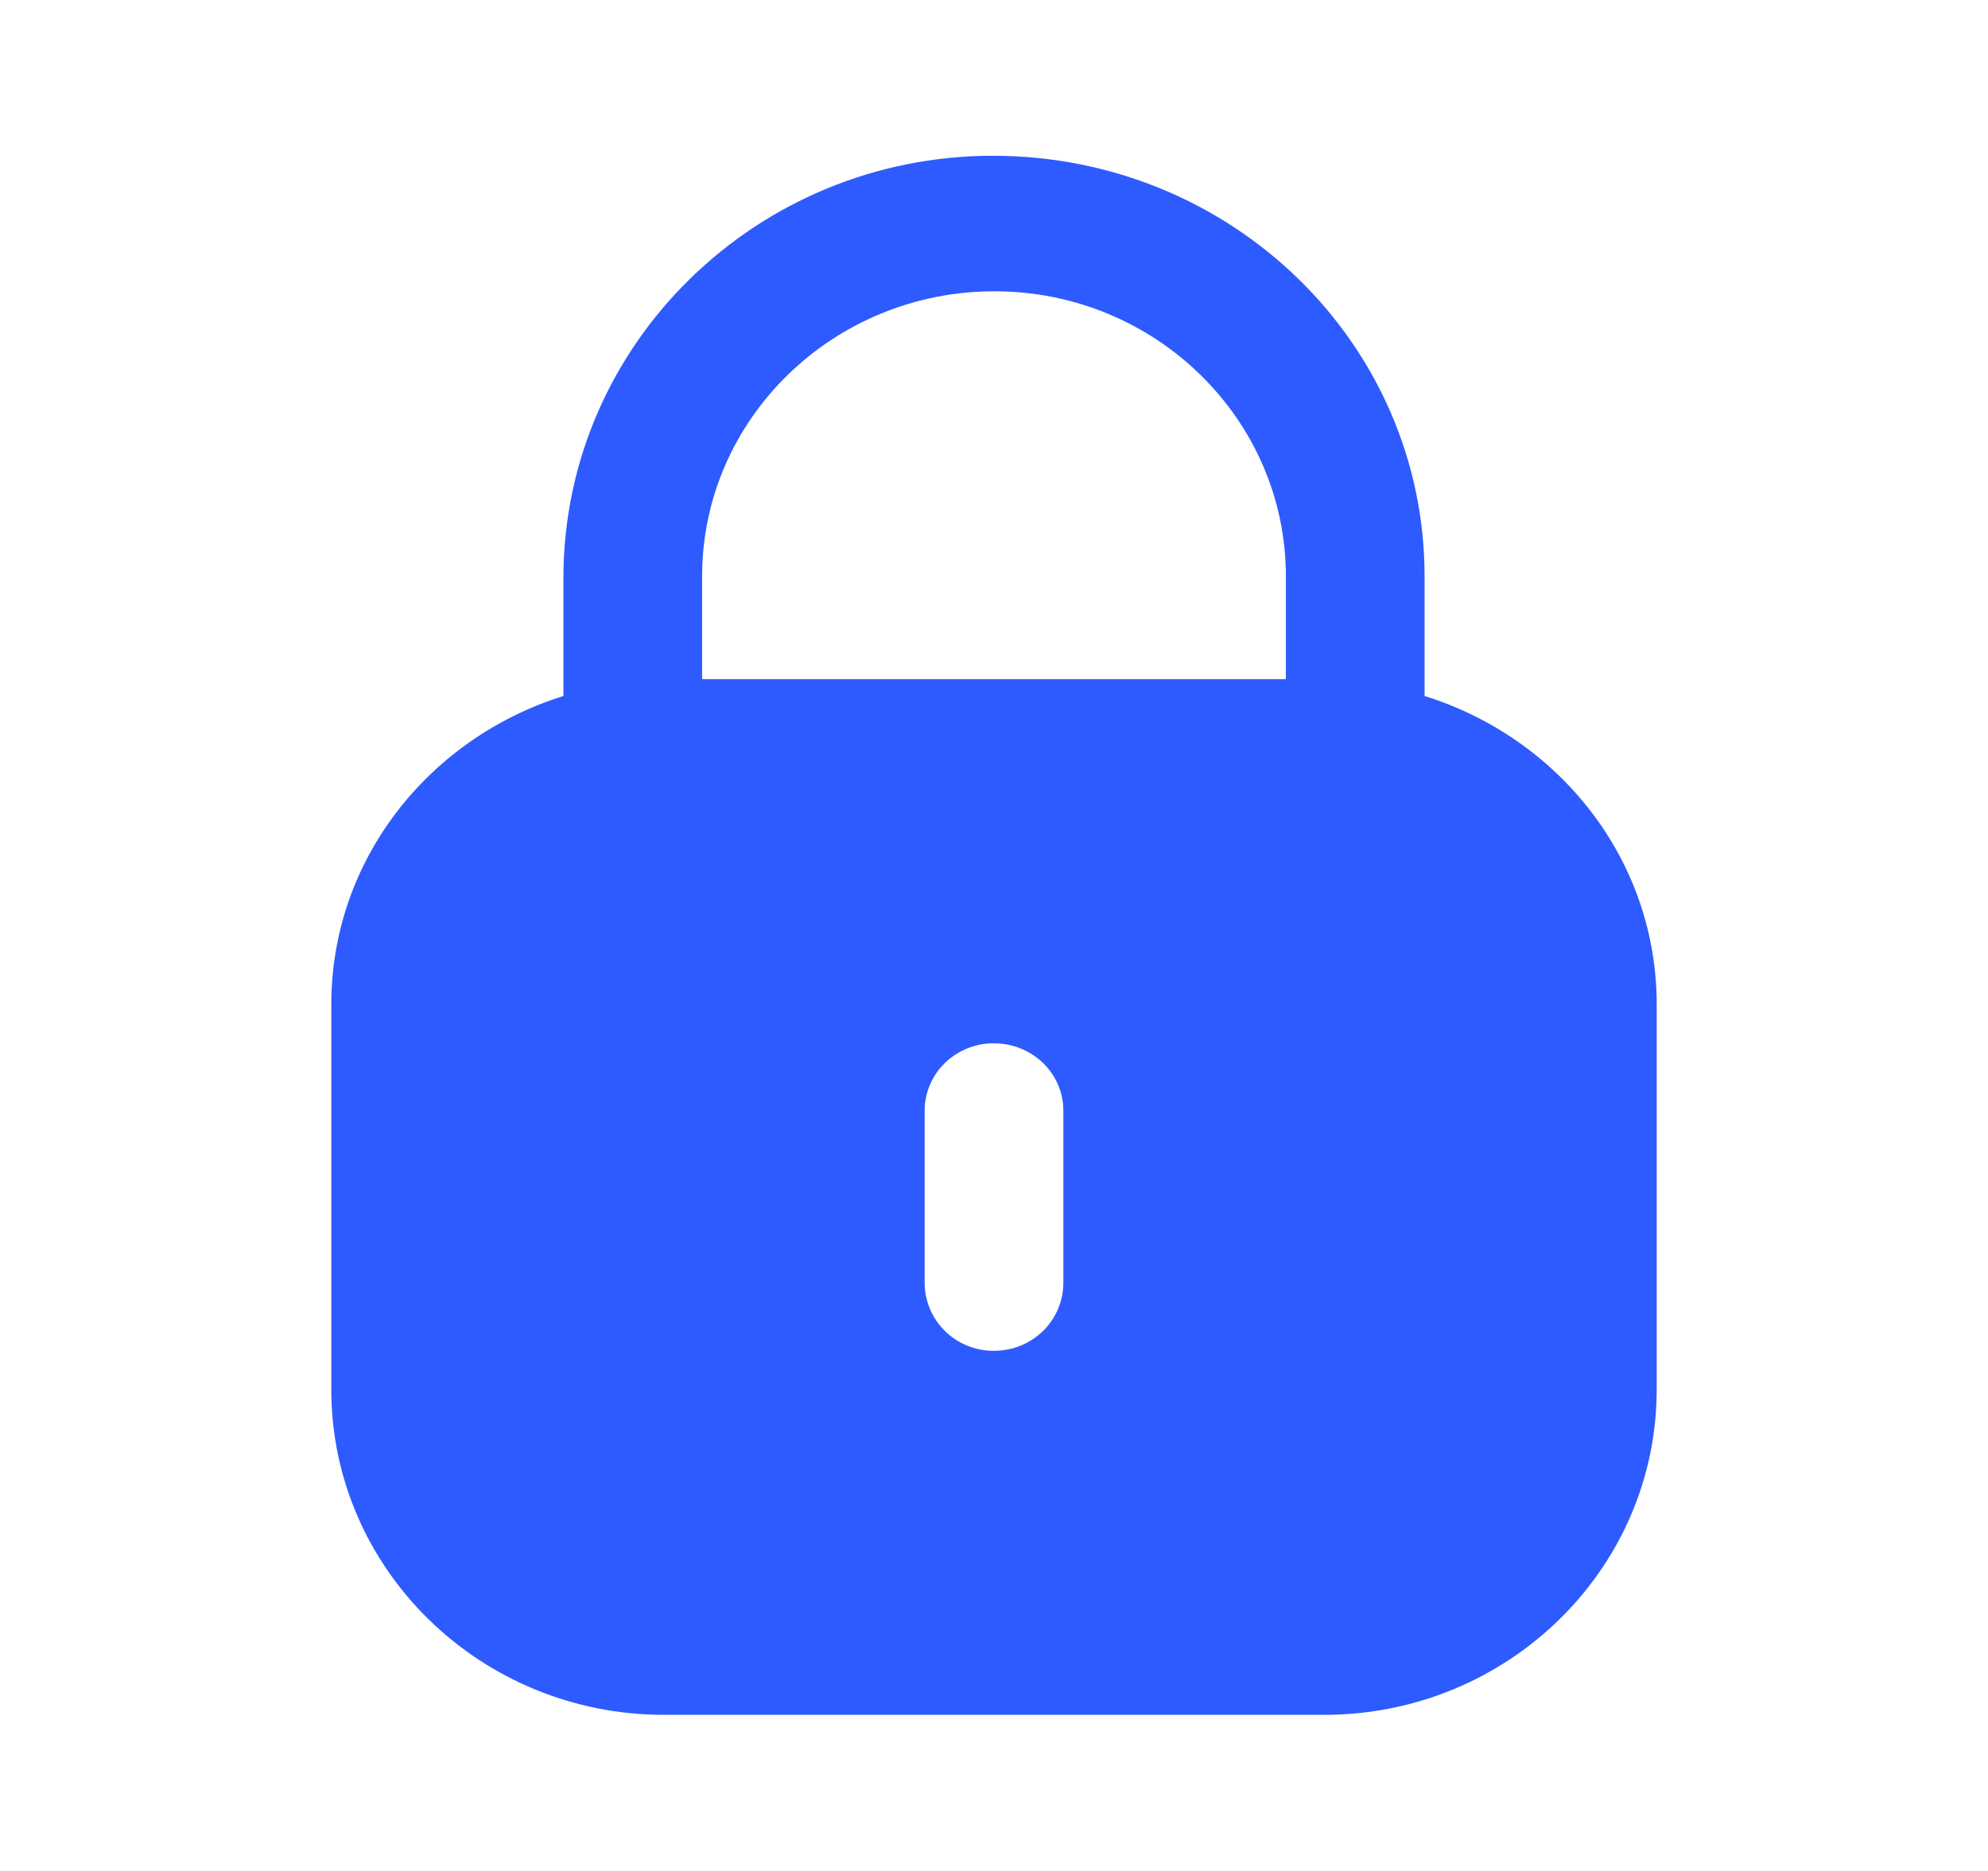
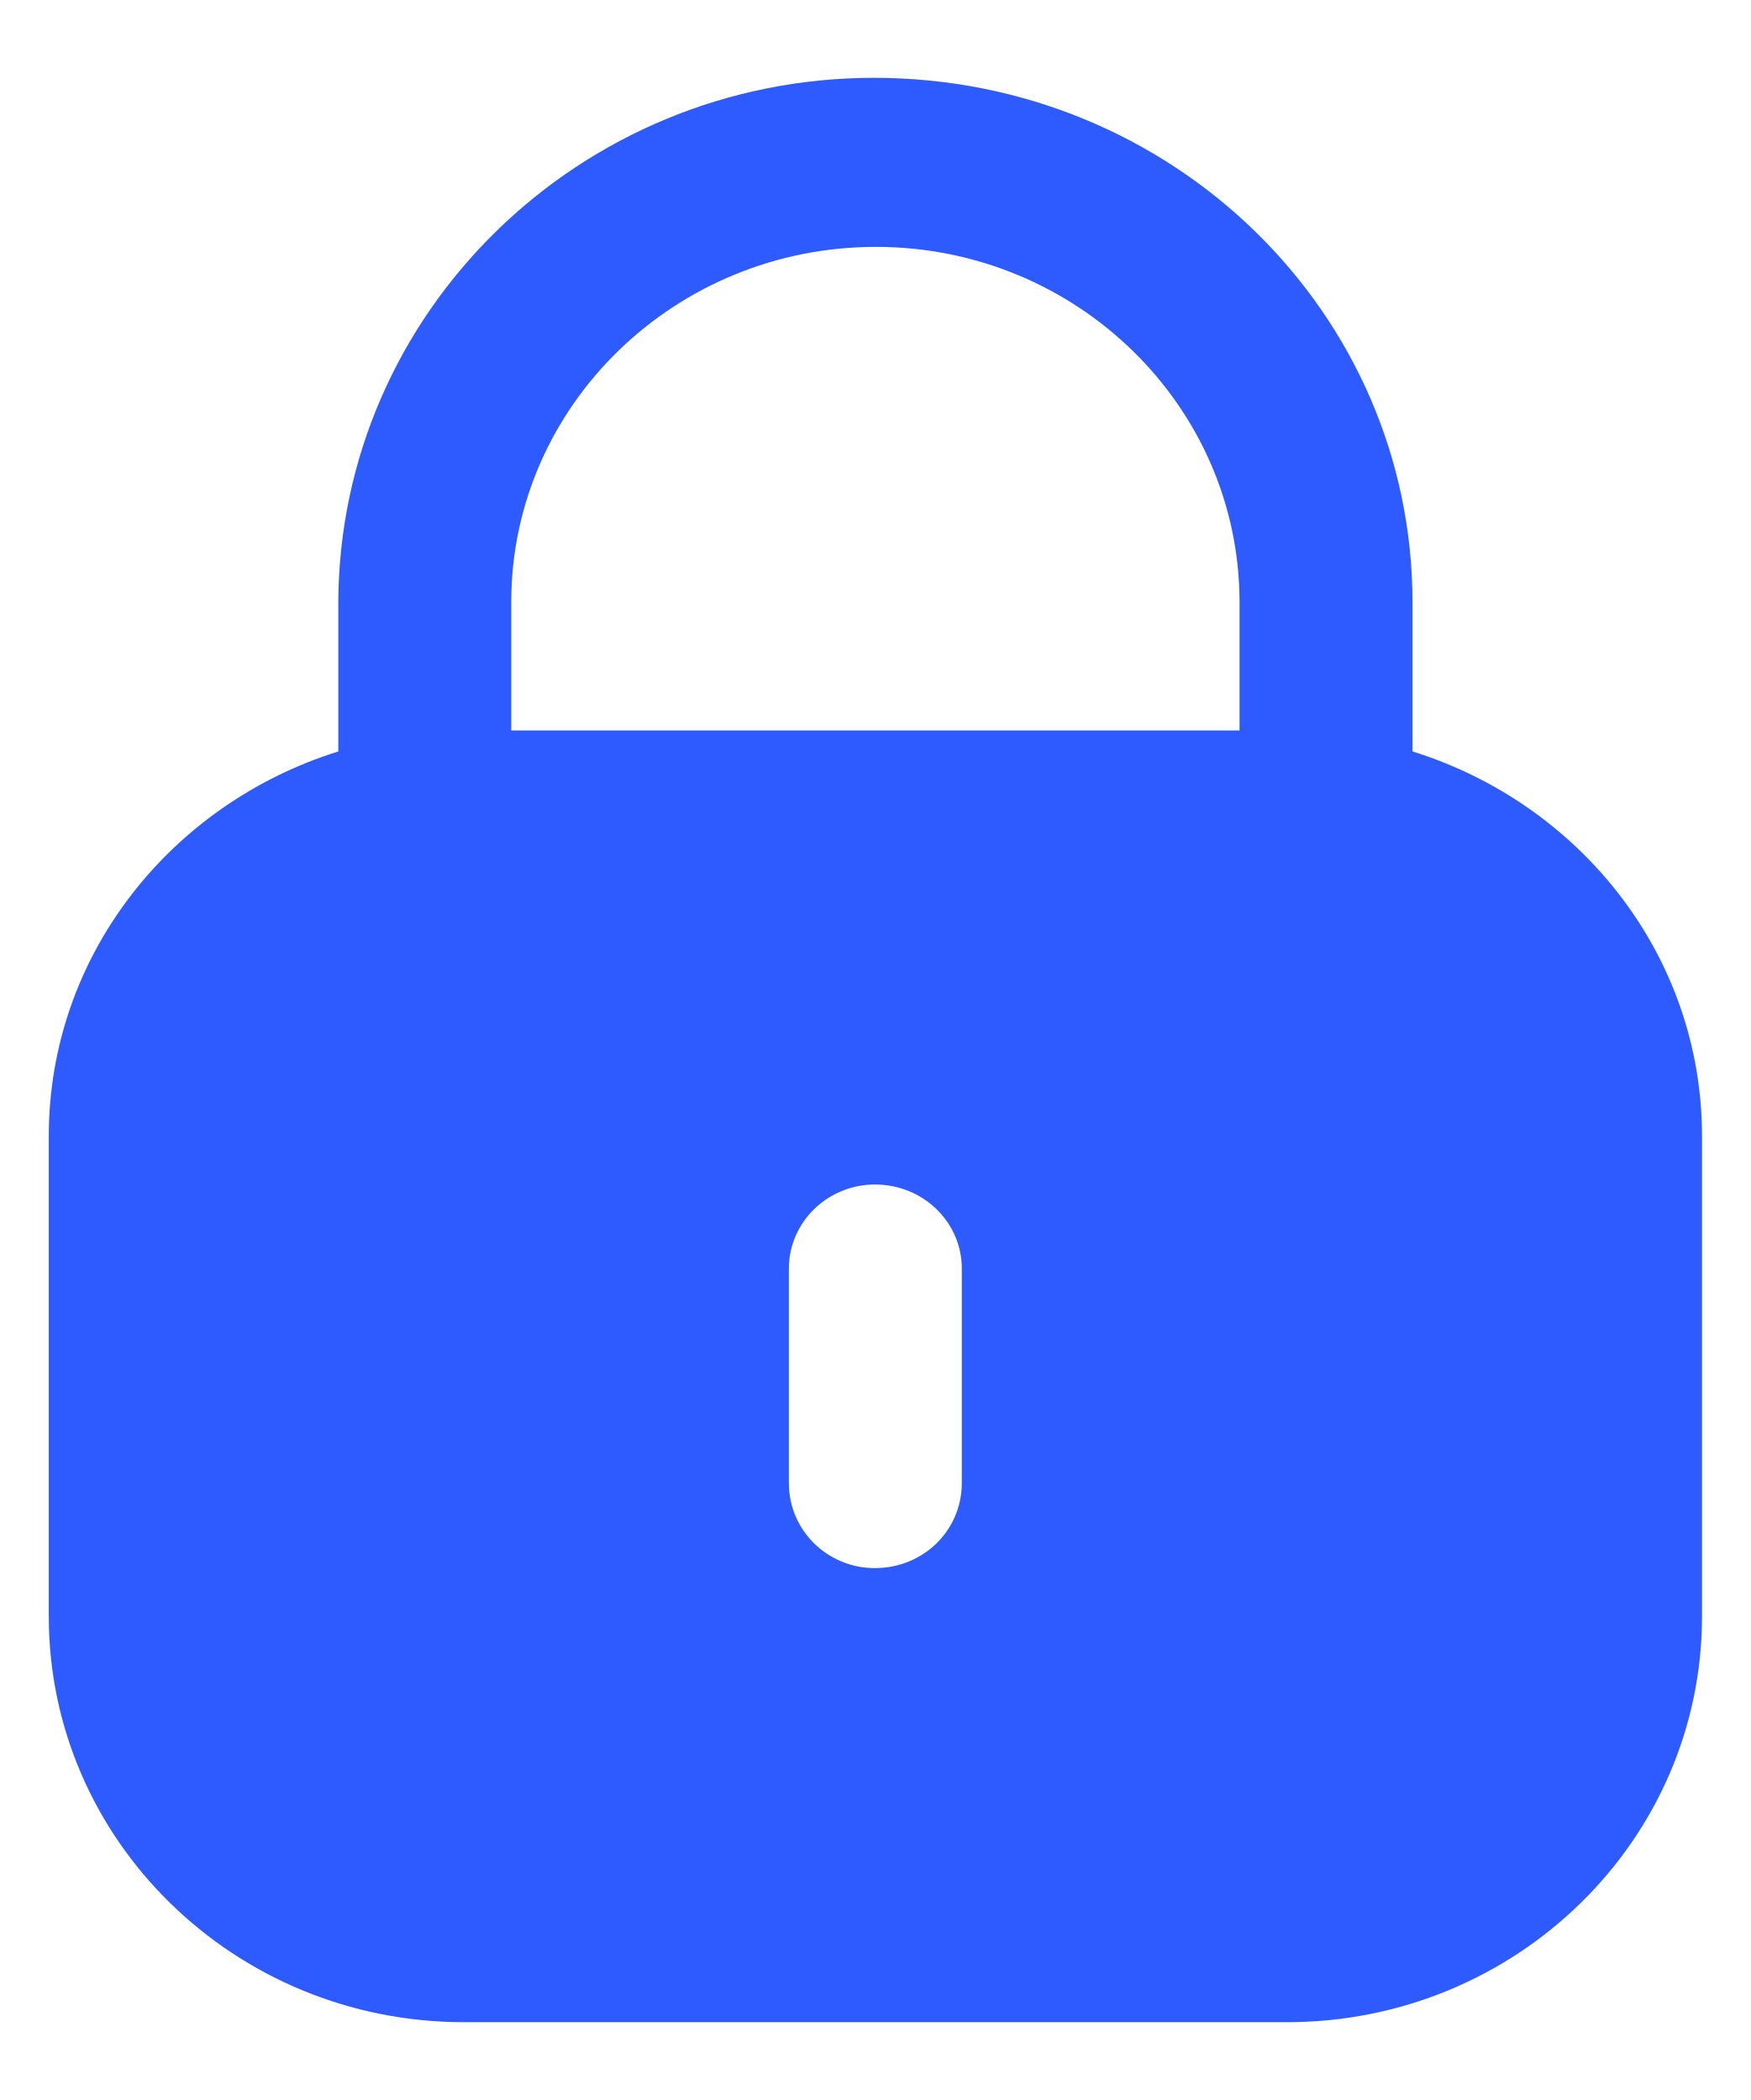
- <svg xmlns="http://www.w3.org/2000/svg" width="17" height="16" viewBox="0 0 17 16" fill="none">
-   <path fill-rule="evenodd" clip-rule="evenodd" d="M12.182 4.929V5.952C13.33 6.31 14.167 7.349 14.167 8.591V11.882C14.167 13.419 12.893 14.665 11.322 14.665H5.679C4.108 14.665 2.833 13.419 2.833 11.882V8.591C2.833 7.349 3.671 6.31 4.818 5.952V4.929C4.825 2.942 6.471 1.332 8.49 1.332C10.536 1.332 12.182 2.942 12.182 4.929ZM8.504 2.491C9.879 2.491 10.996 3.585 10.996 4.929V5.808H6.004V4.916C6.011 3.578 7.128 2.491 8.504 2.491ZM9.093 10.969C9.093 11.293 8.829 11.552 8.497 11.552C8.172 11.552 7.907 11.293 7.907 10.969V9.498C7.907 9.18 8.172 8.922 8.497 8.922C8.829 8.922 9.093 9.18 9.093 9.498V10.969Z" fill="#2E5BFF" />
+ <svg xmlns="http://www.w3.org/2000/svg" width="15" height="18" viewBox="0 0 15 18" fill="none">
+   <path fill-rule="evenodd" clip-rule="evenodd" d="M12.104 5.163V6.441C13.539 6.889 14.585 8.188 14.585 9.74V13.854C14.585 15.775 12.992 17.333 11.028 17.333H3.975C2.011 17.333 0.418 15.775 0.418 13.854V9.74C0.418 8.188 1.465 6.889 2.899 6.441V5.163C2.908 2.679 4.965 0.667 7.489 0.667C10.046 0.667 12.104 2.679 12.104 5.163ZM7.506 2.116C9.225 2.116 10.622 3.482 10.622 5.163V6.261H4.381V5.147C4.389 3.474 5.787 2.116 7.506 2.116ZM8.242 12.712C8.242 13.118 7.912 13.441 7.497 13.441C7.091 13.441 6.76 13.118 6.76 12.712V10.874C6.76 10.476 7.091 10.153 7.497 10.153C7.912 10.153 8.242 10.476 8.242 10.874V12.712Z" fill="#2E5BFF" />
</svg>
